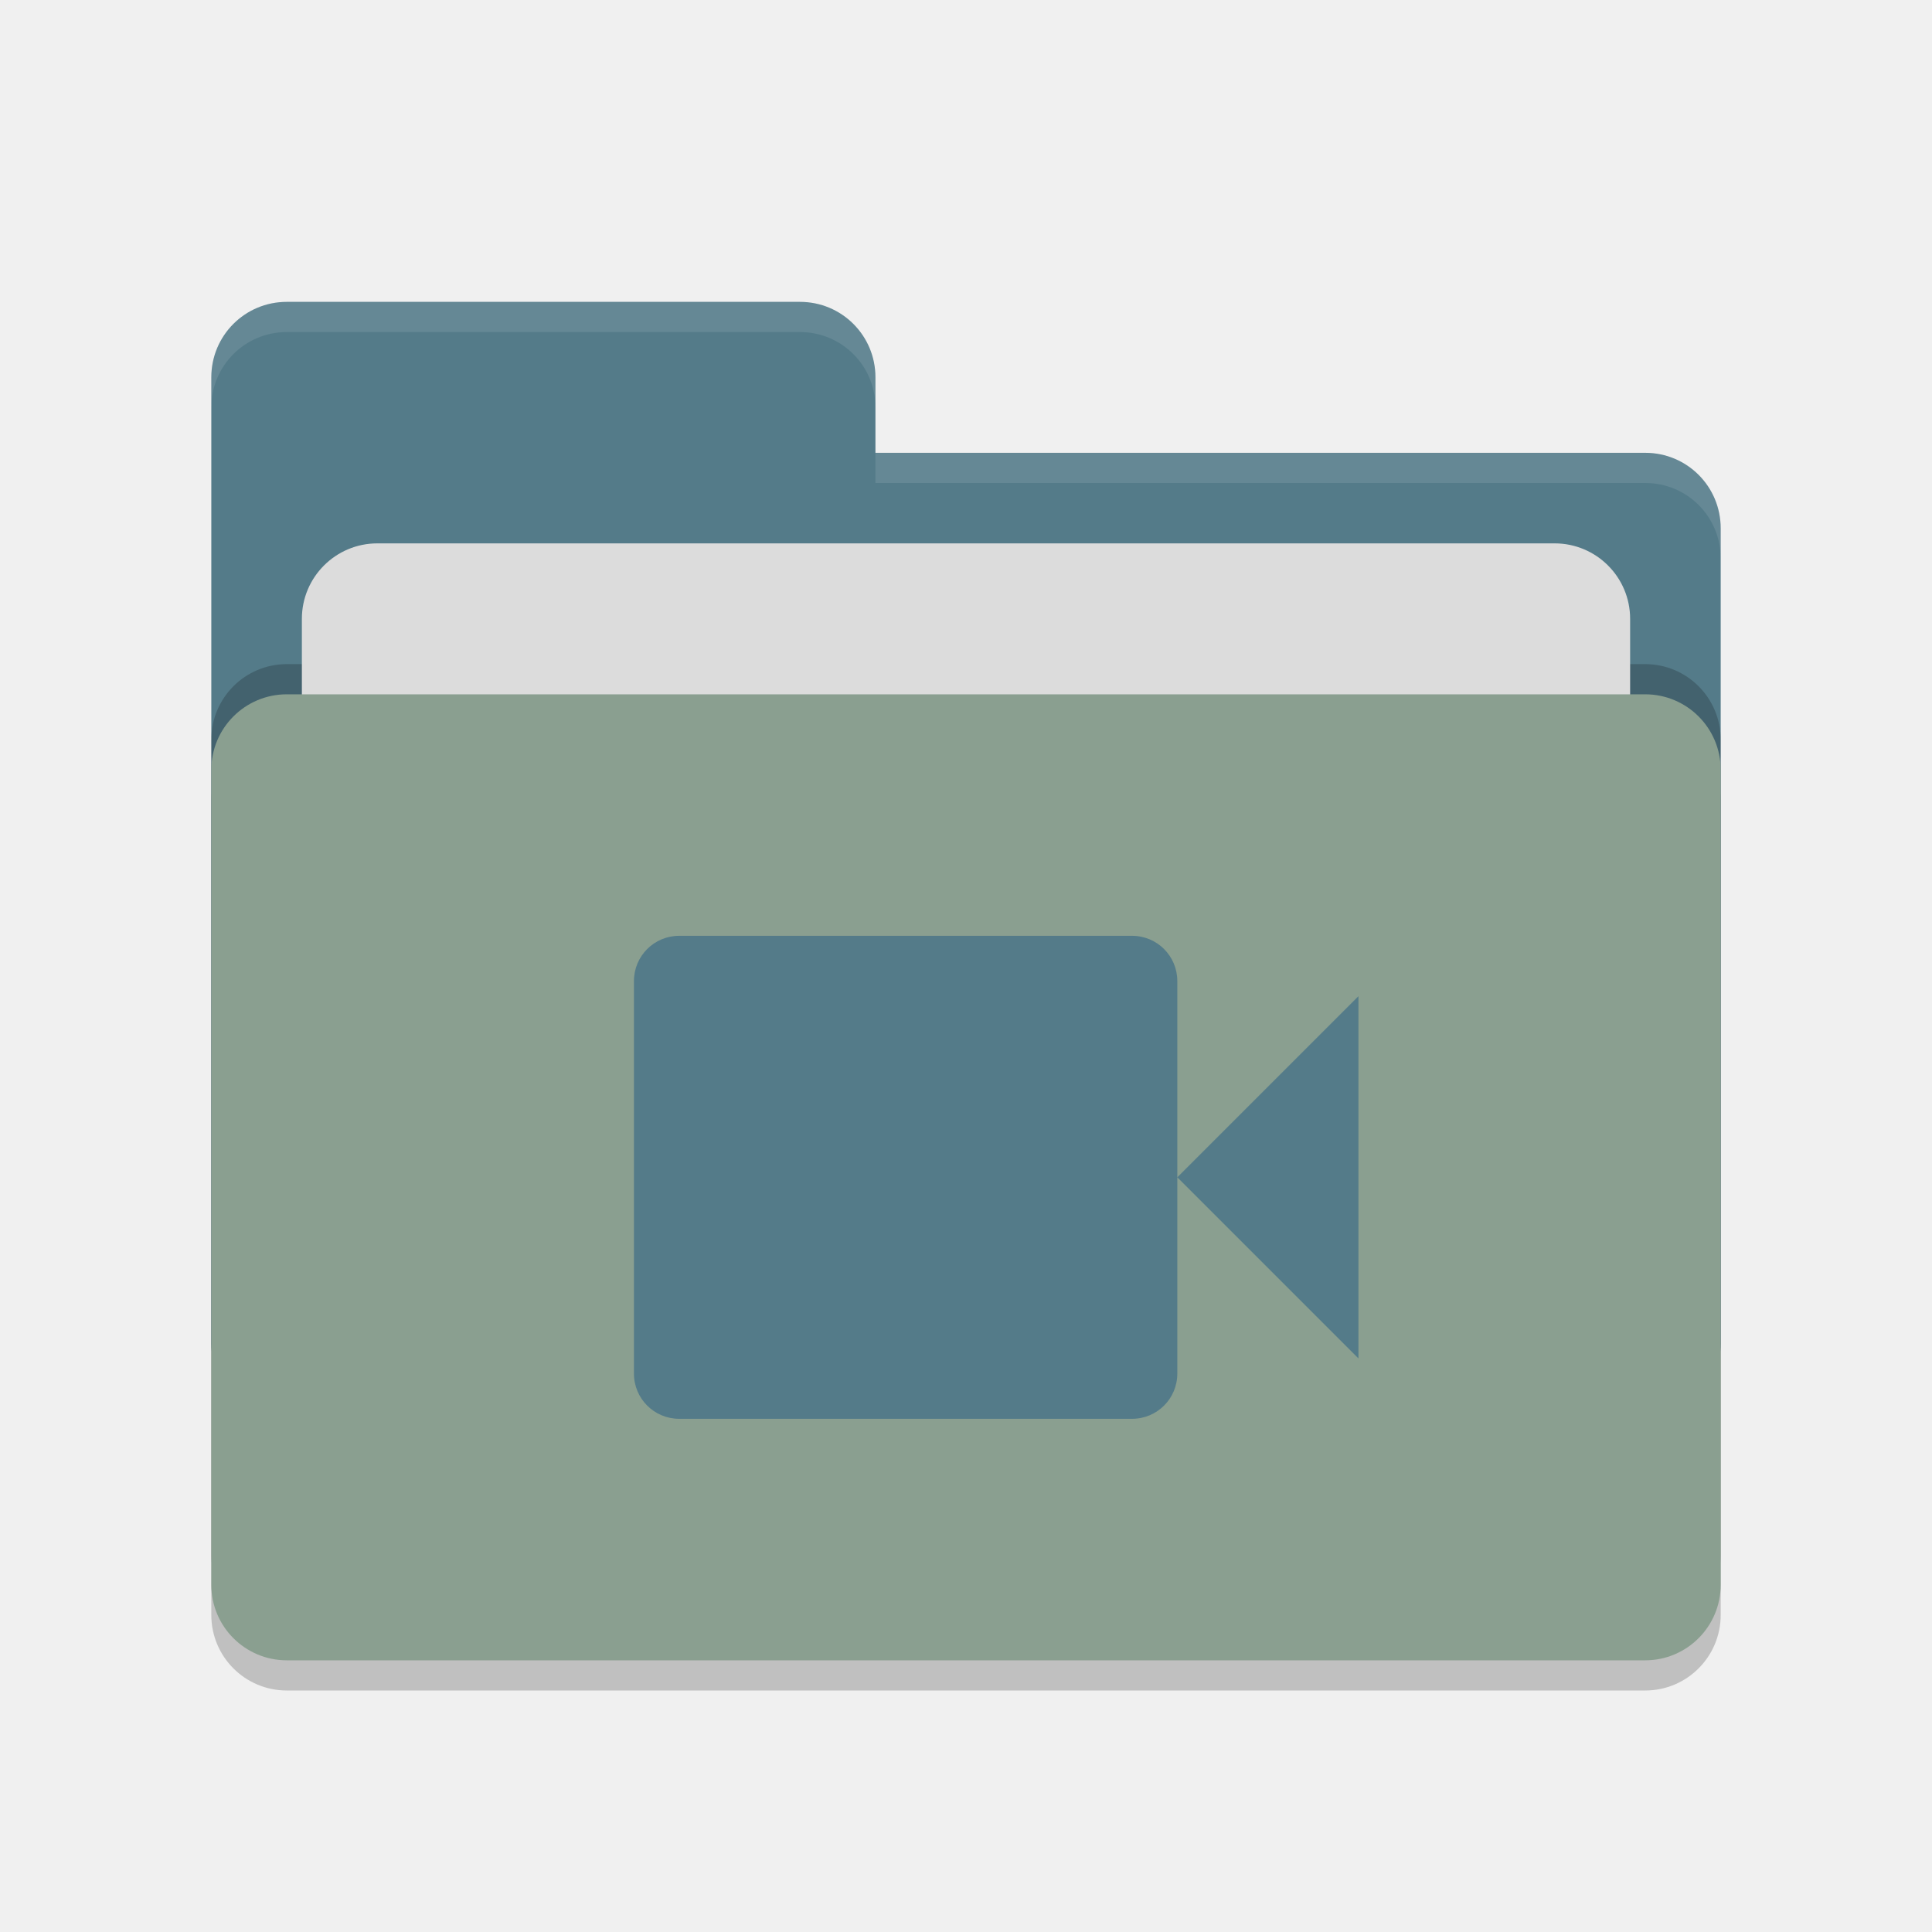
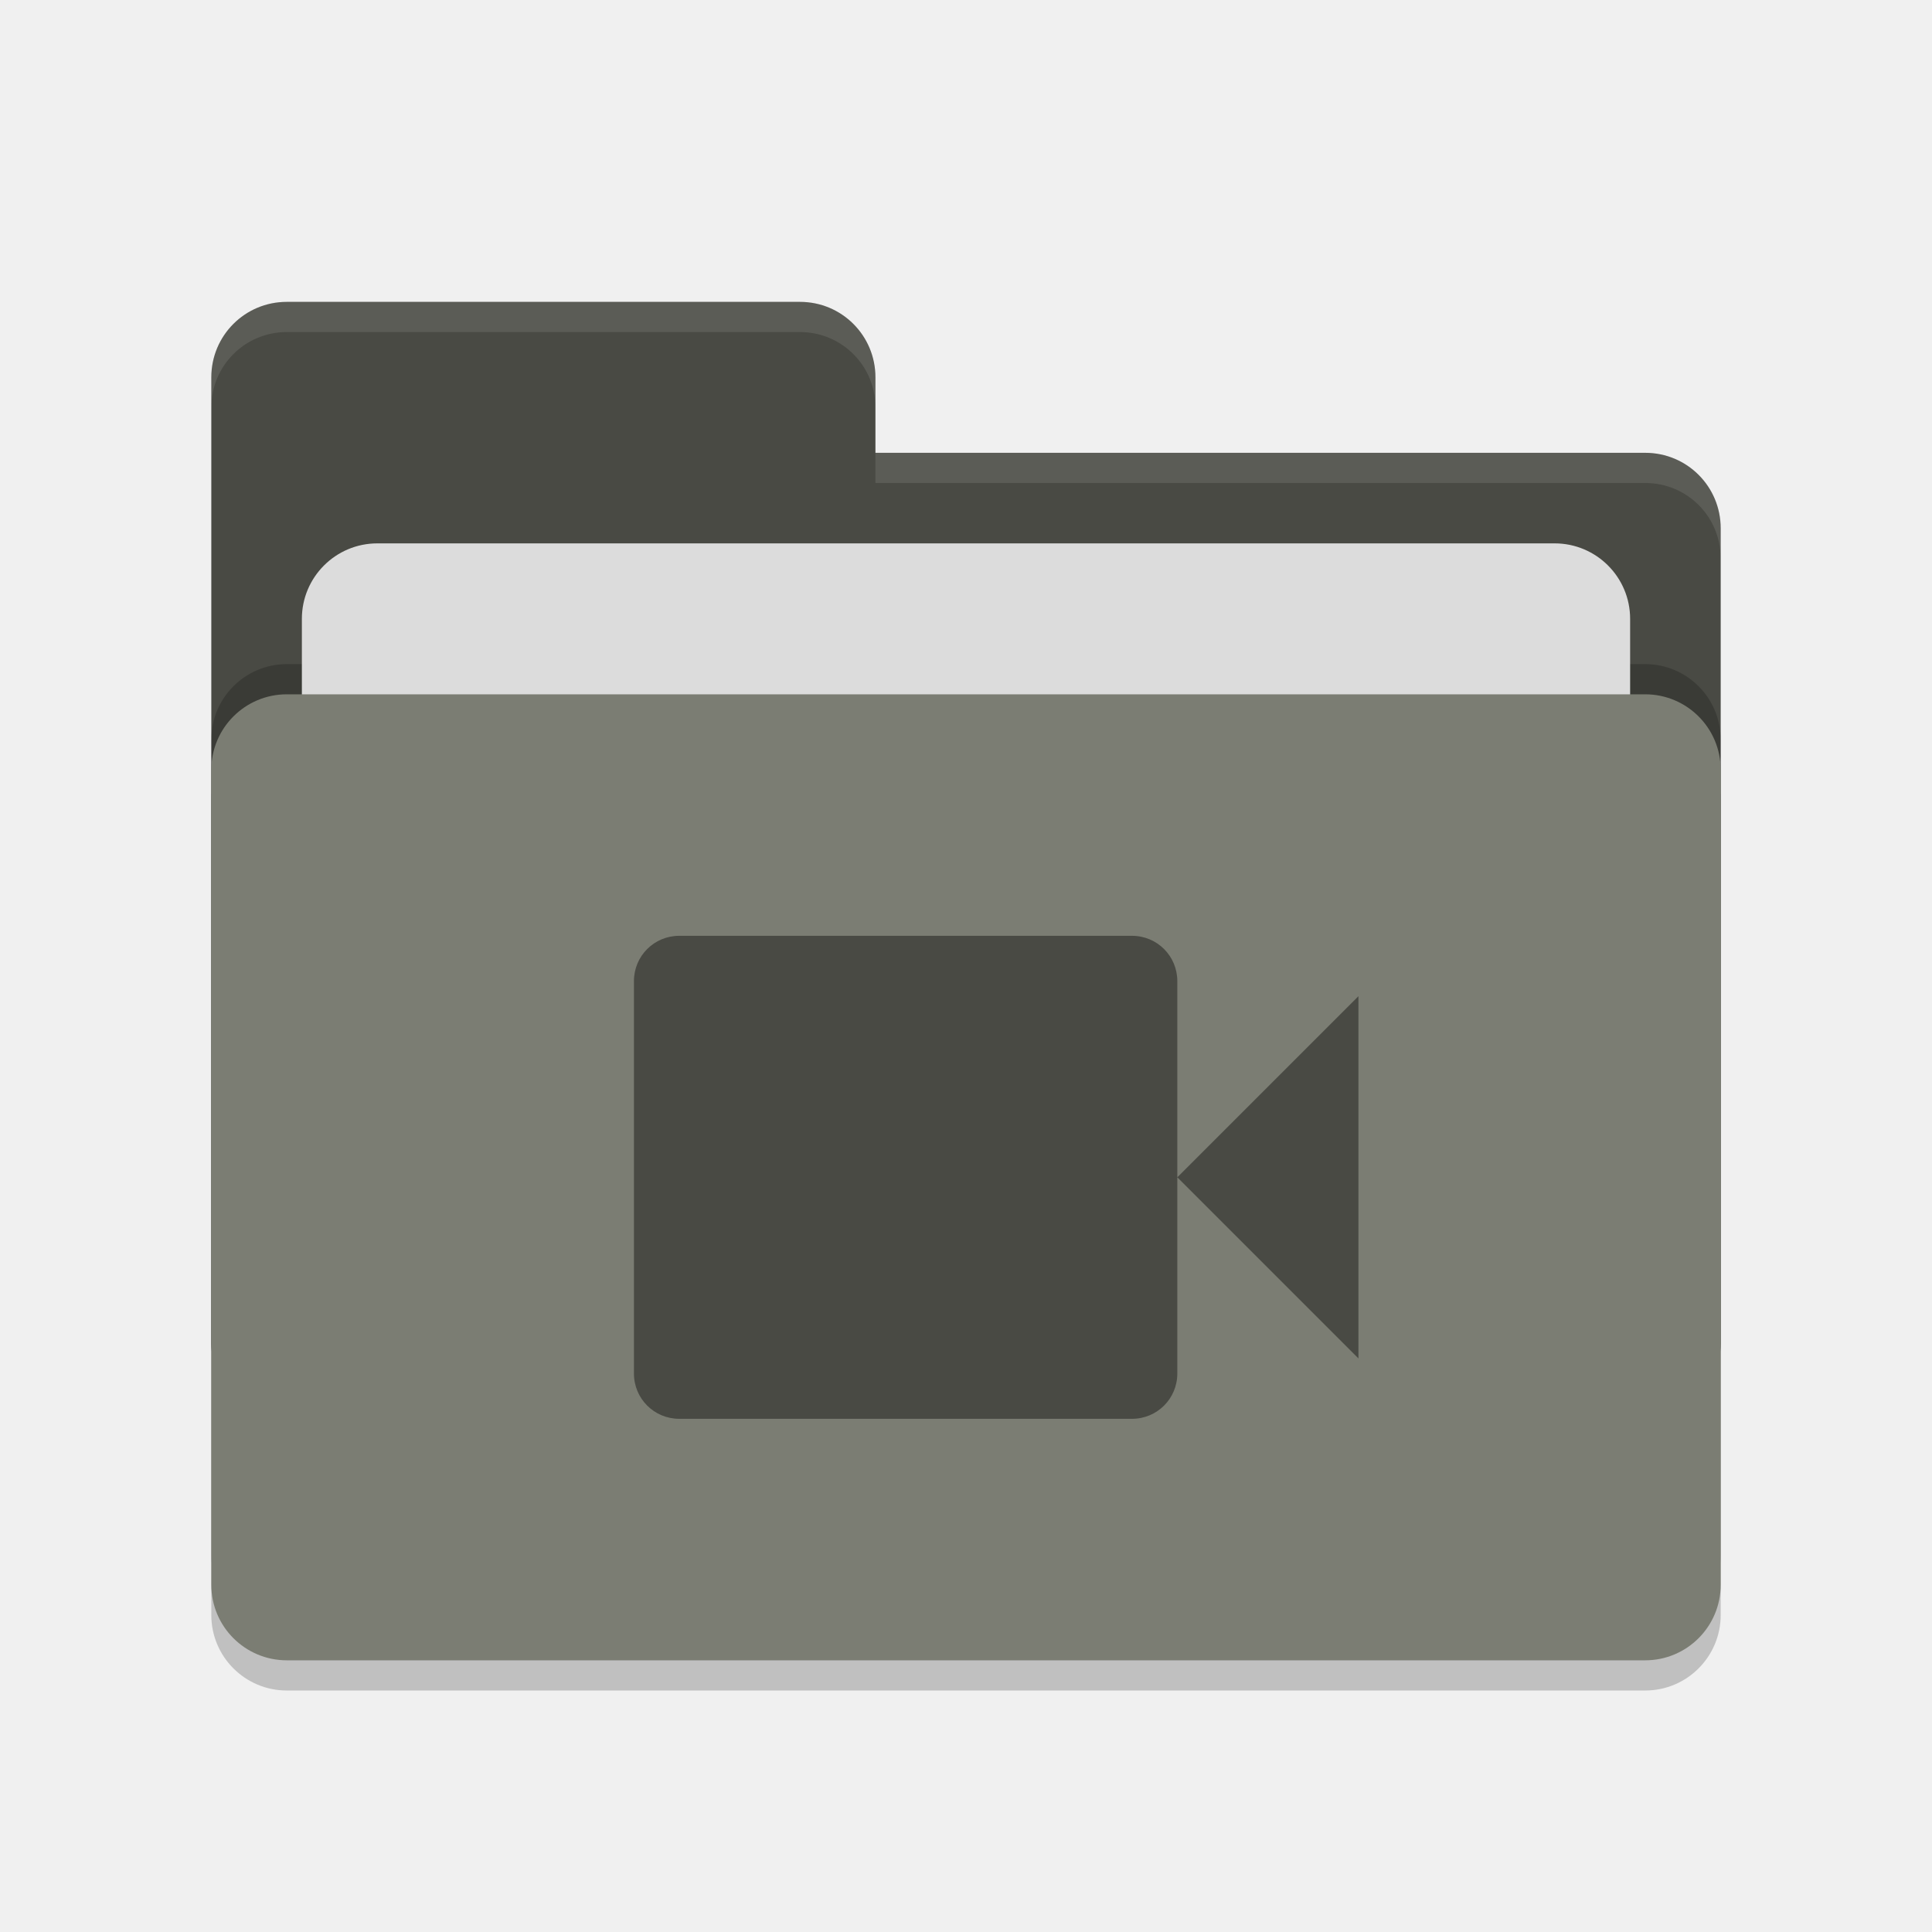
<svg xmlns="http://www.w3.org/2000/svg" width="64" height="64" version="1.1">
  <rect style="opacity:0.2" width="50" height="32" x="7" y="24" rx="2.5" ry="2.5" />
-   <path style="fill:#547b89" d="M 7,44.5 C 7,45.885 8.115,47 9.5,47 H 54.5 C 55.885,47 57,45.885 57,44.5 V 17.5 C 57,16.115 55.885,15 54.5,15 H 29 V 12.5 C 29,11.115 27.885,10 26.5,10 H 9.5 C 8.115,10 7,11.115 7,12.5" />
+   <path style="fill:#494a44" d="M 7,44.5 C 7,45.885 8.115,47 9.5,47 H 54.5 C 55.885,47 57,45.885 57,44.5 V 17.5 C 57,16.115 55.885,15 54.5,15 H 29 V 12.5 C 29,11.115 27.885,10 26.5,10 H 9.5 C 8.115,10 7,11.115 7,12.5" />
  <rect style="opacity:0.2" width="50" height="32" x="7" y="22" rx="2.5" ry="2.5" />
  <rect style="fill:#dcdcdc" width="44" height="20" x="10" y="18" rx="2.5" ry="2.5" />
-   <rect style="fill:#8a9f90" width="50" height="32" x="7" y="23" rx="2.5" ry="2.5" />
+   <rect style="fill:#7b7d73" width="50" height="32" x="7" y="23" rx="2.5" ry="2.5" />
  <path style="opacity:0.1;fill:#ffffff" d="M 9.5,10 C 8.115,10 7,11.115 7,12.5 V 13.5 C 7,12.115 8.115,11 9.5,11 H 26.5 C 27.885,11 29,12.115 29,13.5 V 12.5 C 29,11.115 27.885,10 26.5,10 Z M 29,15 V 16 H 54.5 C 55.89,16 57,17.115 57,18.5 V 17.5 C 57,16.115 55.89,15 54.5,15 Z" />
-   <path style="fill:#547b89" d="M 22.5 31 C 21.669 31 21 31.669 21 32.5 L 21 45.5 C 21 46.331 21.669 47 22.5 47 L 37.5 47 C 38.331 47 39 46.331 39 45.5 L 39 39 L 39 32.5 C 39 31.669 38.331 31 37.5 31 L 22.5 31 z M 39 39 L 45 45 L 45 33 L 39 39 z" />
+   <path style="fill:#494a44" d="M 22.5 31 C 21.669 31 21 31.669 21 32.5 L 21 45.5 C 21 46.331 21.669 47 22.5 47 L 37.5 47 C 38.331 47 39 46.331 39 45.5 L 39 39 L 39 32.5 C 39 31.669 38.331 31 37.5 31 L 22.5 31 z M 39 39 L 45 45 L 45 33 L 39 39 z" />
</svg>
